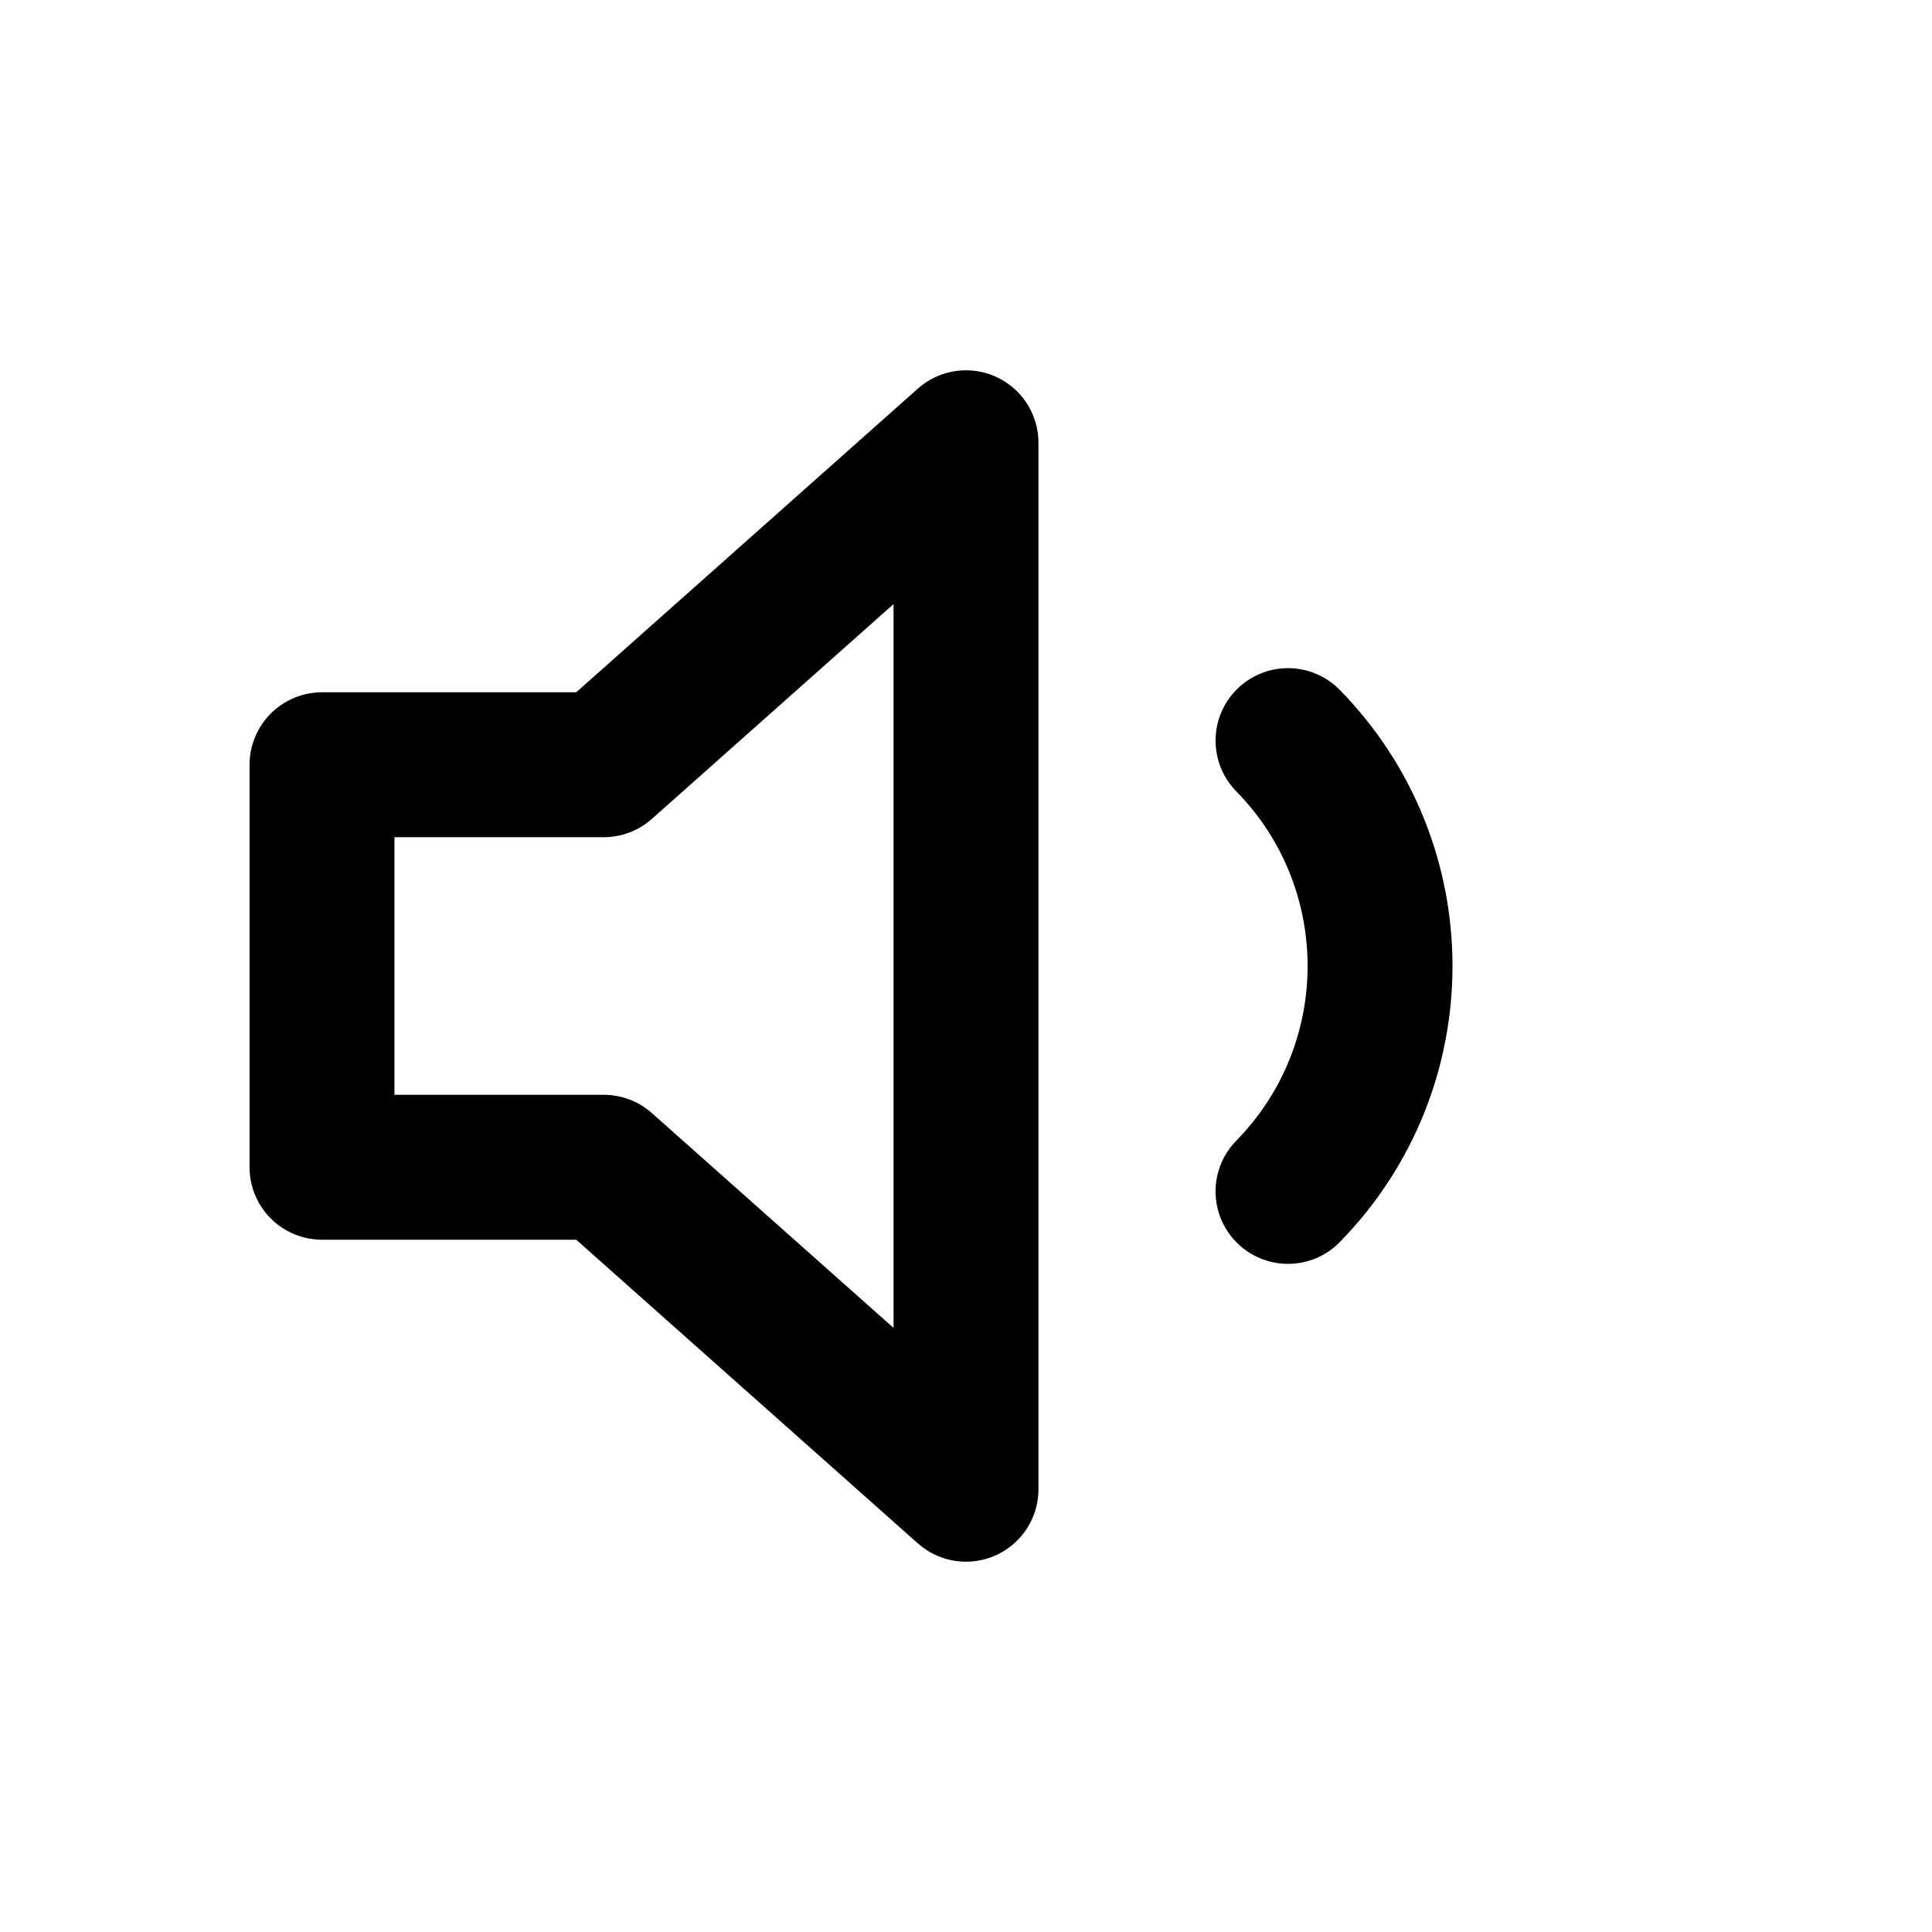
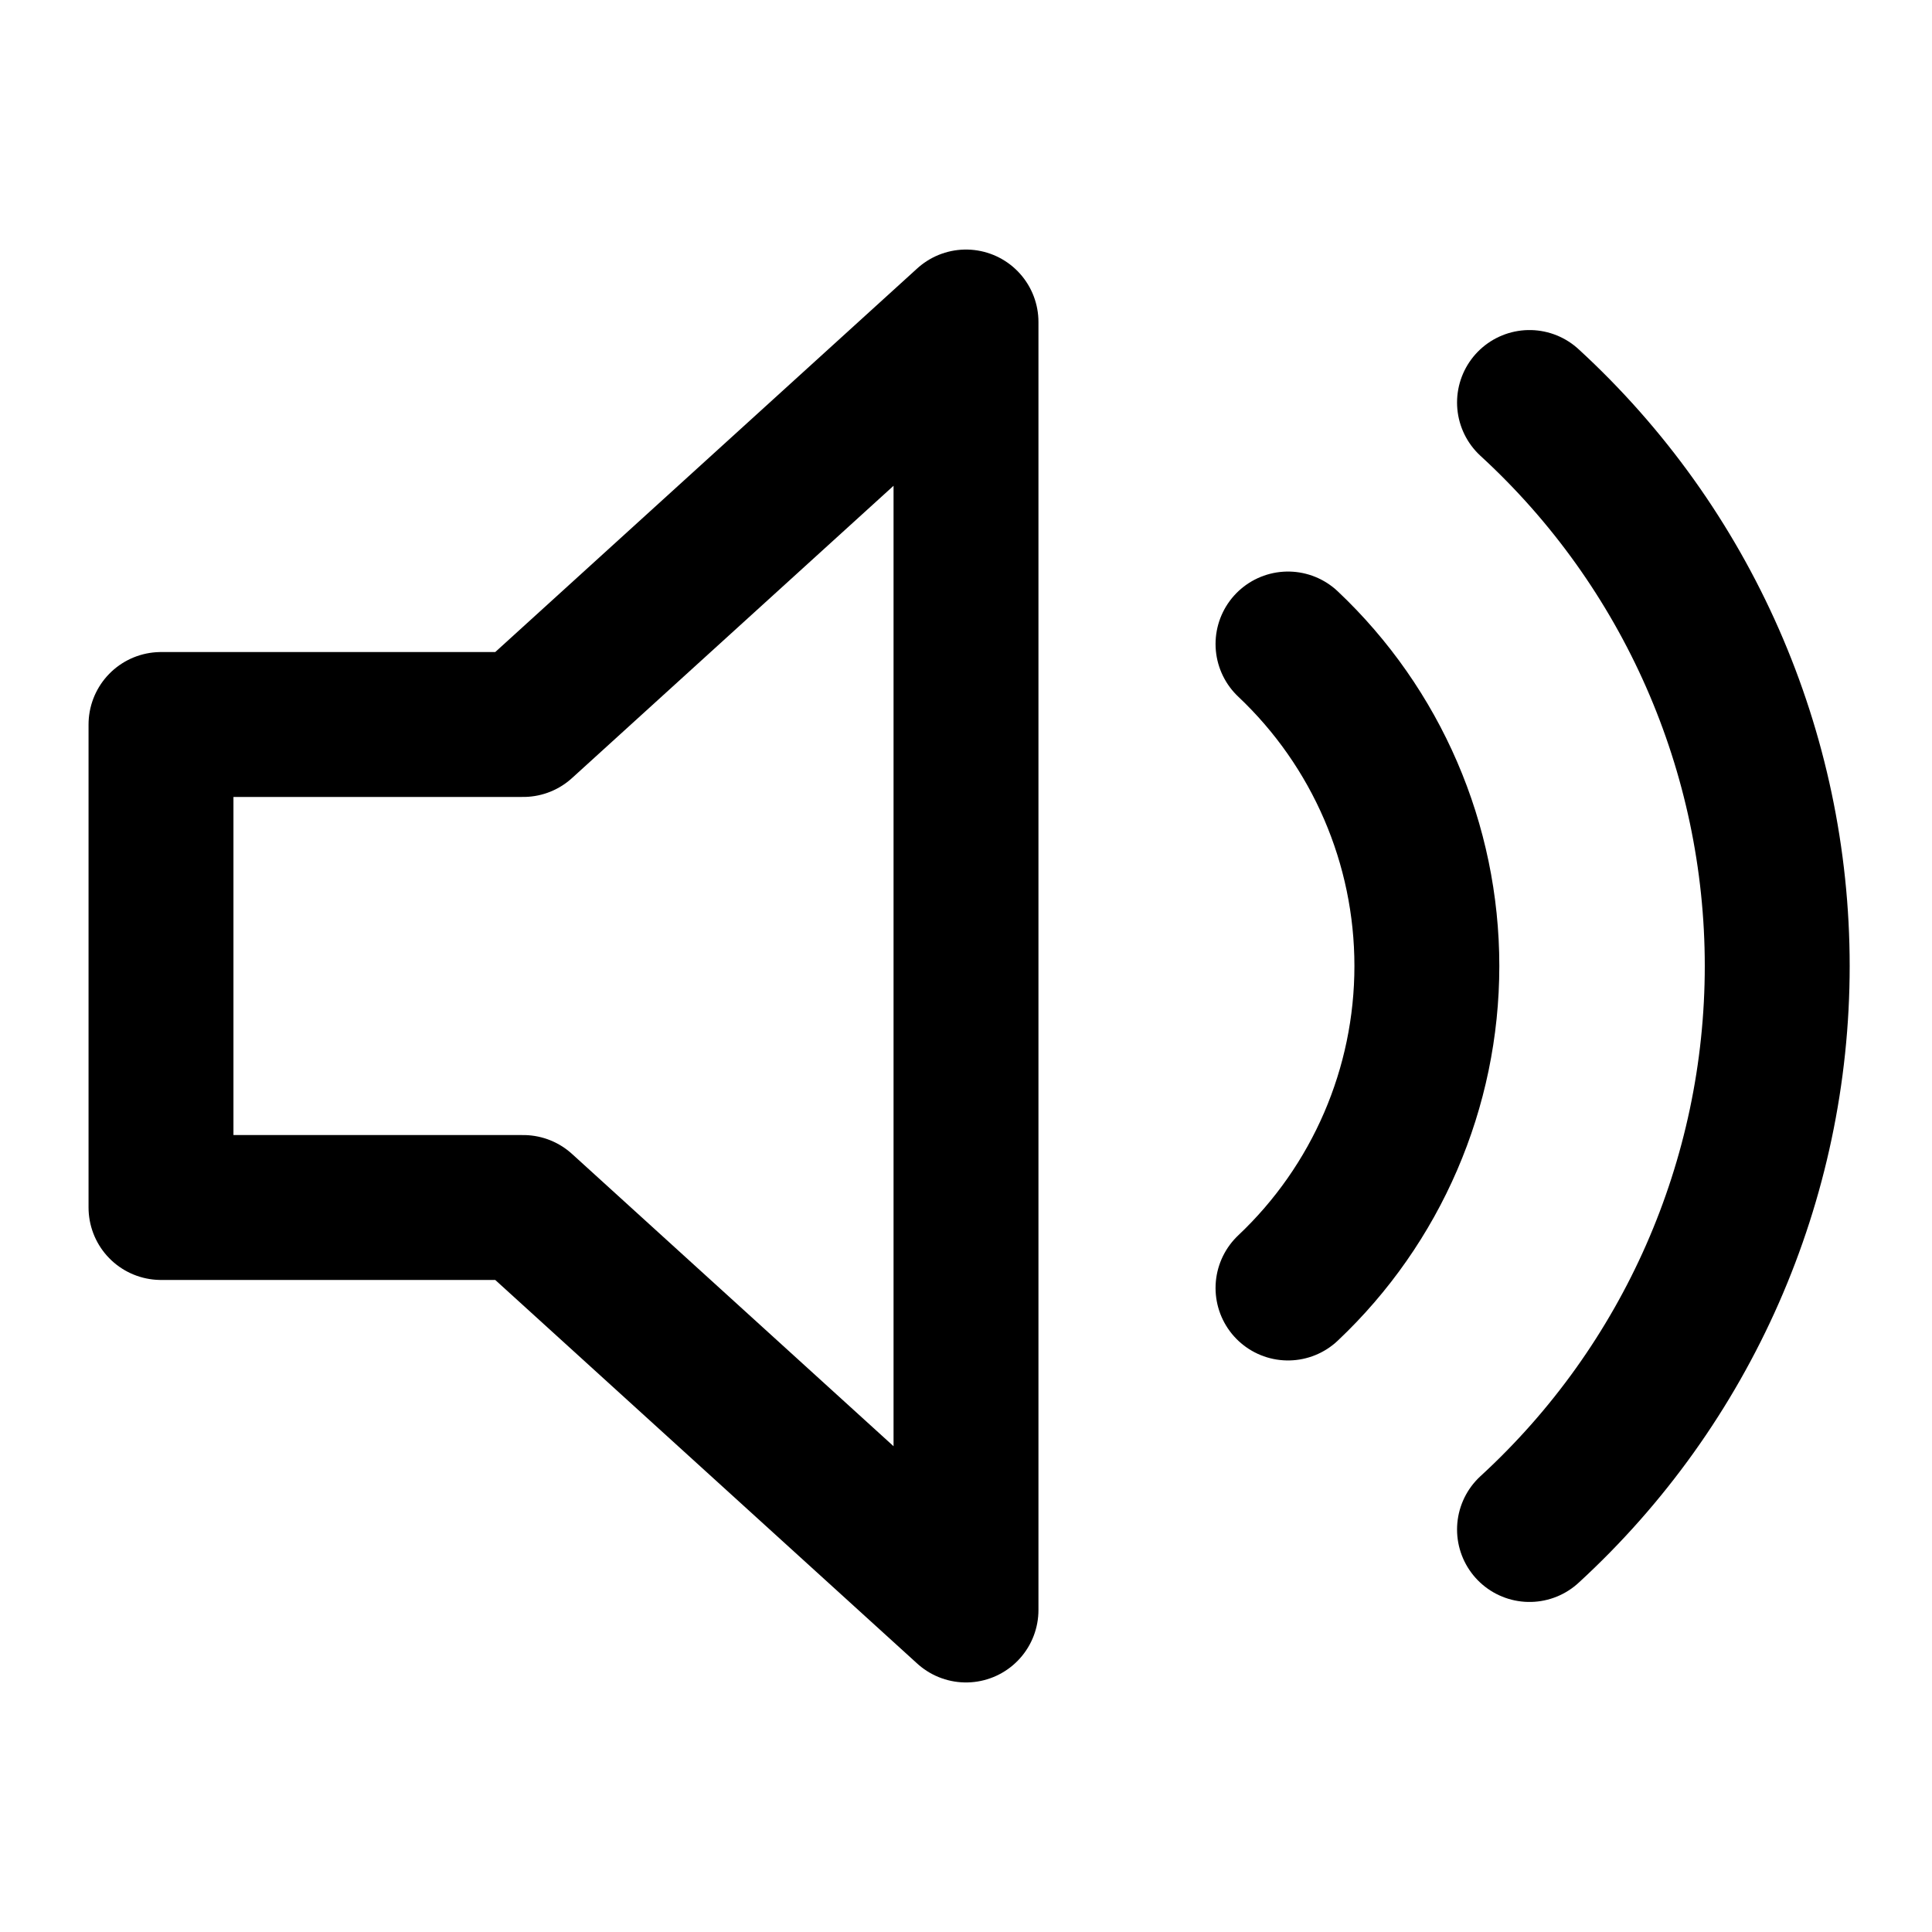
<svg xmlns="http://www.w3.org/2000/svg" viewBox="0 0 24 24" fill="none" stroke="currentColor" stroke-width="1.8" stroke-linecap="round" stroke-linejoin="round">
-   <path d="M4 9.5h3.5L12 5.5v13L7.5 14.5H4z" />
-   <path d="M16 9.2a4 4 0 0 1 0 5.6" />
+   <path d="M2 9h4.5L12 4v16l-5.5-5H2z" />
+   <path d="M16 8a5.5 5.5 0 0 1 0 8M19 5a9.5 9.5 0 0 1 0 14" />
</svg>
